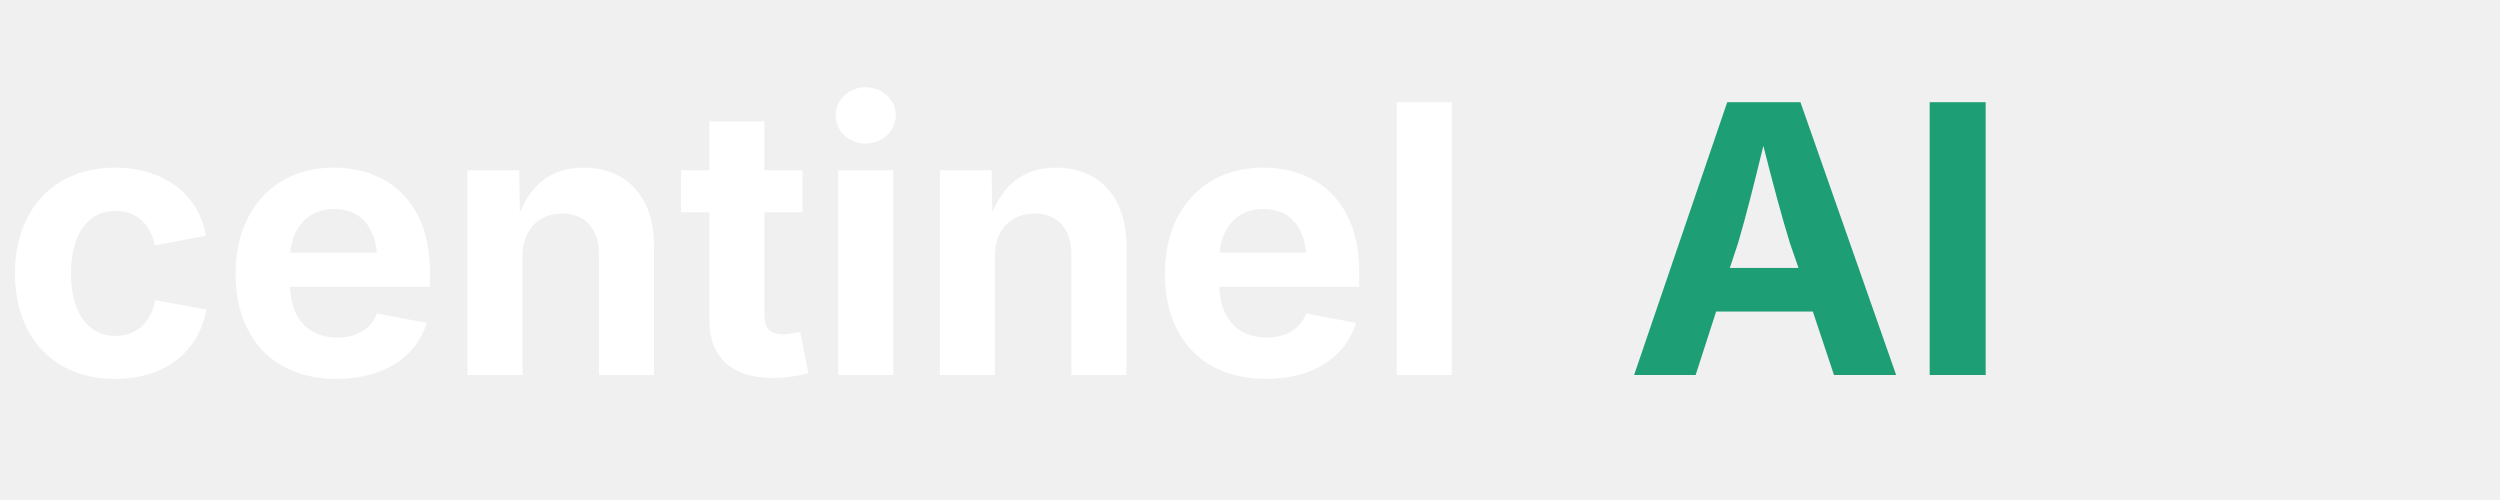
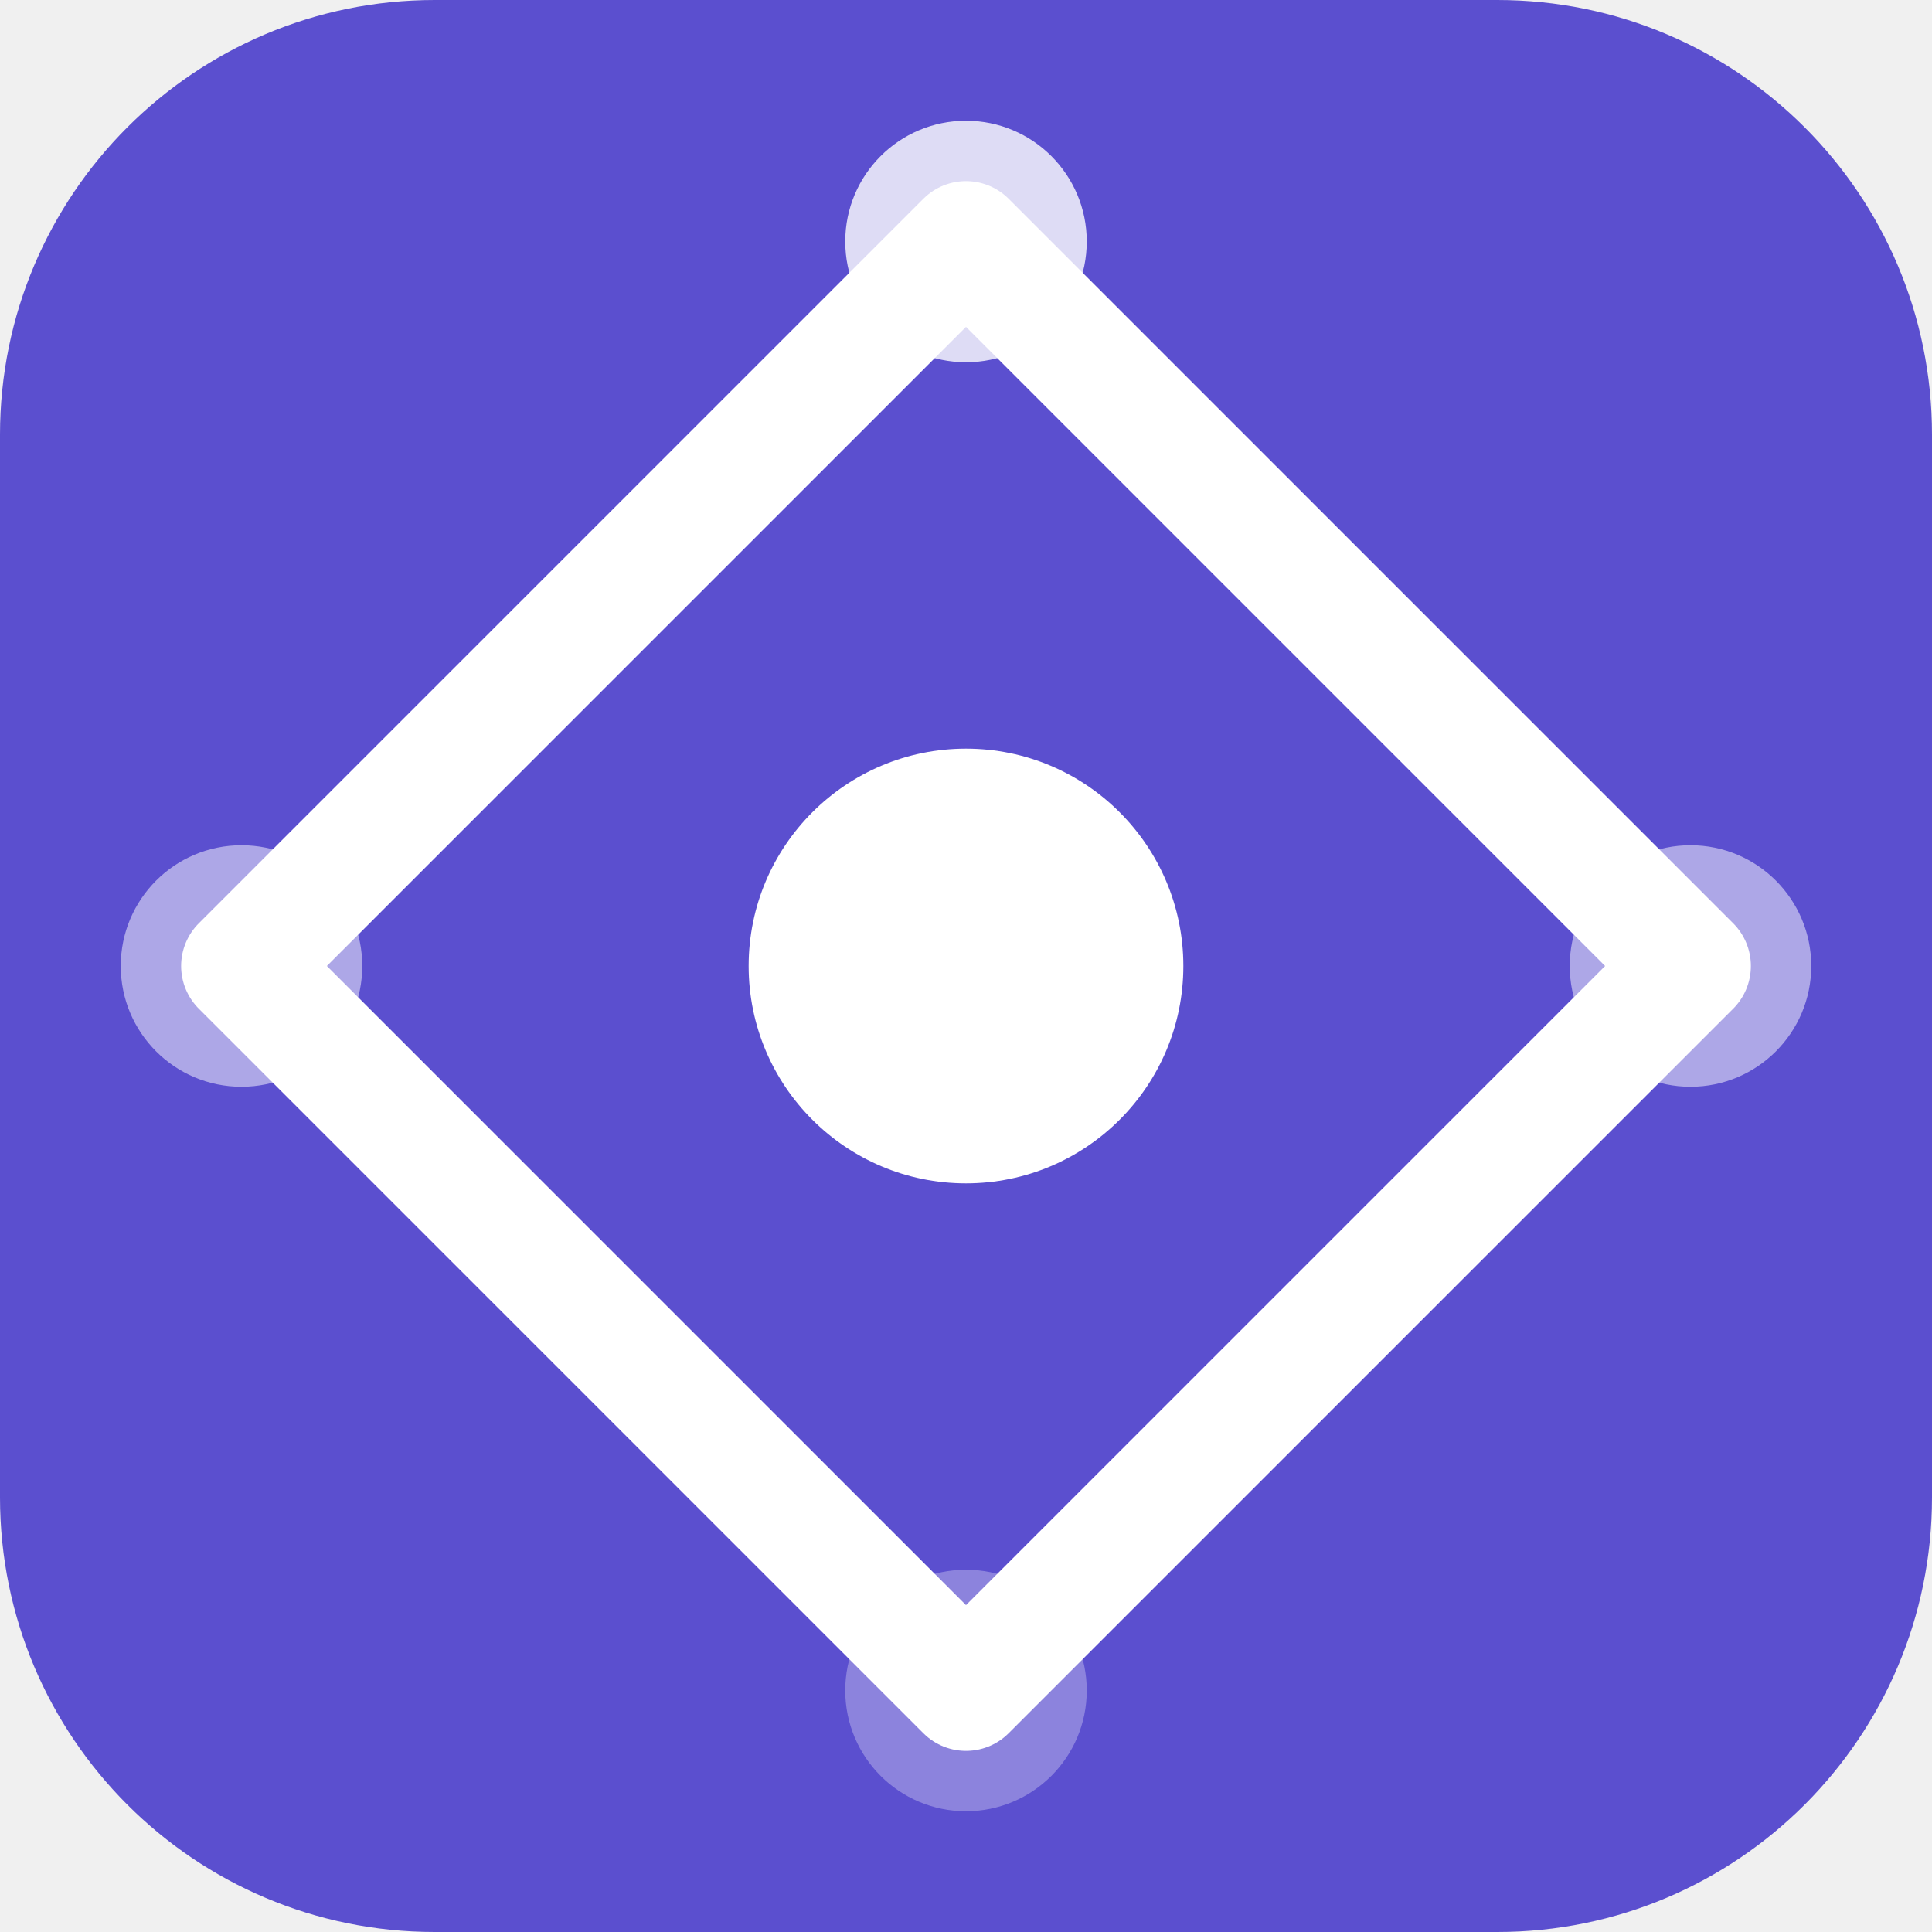
- <svg xmlns="http://www.w3.org/2000/svg" viewBox="0 0 120 24">
-   <text x="0" y="18" font-family="Inter, sans-serif" font-weight="700" font-size="18" fill="white">centinel</text>
-   <text x="78" y="18" font-family="Inter, sans-serif" font-weight="700" font-size="18" fill="#1D9E75">AI</text>
+ <svg xmlns="http://www.w3.org/2000/svg" viewBox="0 0 80 80" width="80" height="80">
+   <rect width="80" height="80" rx="18" fill="#5B4FCF" />
+   <path d="M10 40 L40 10 L70 40 L40 70 Z" fill="none" stroke="#FFFFFF" stroke-width="5" stroke-linejoin="round" />
+   <circle cx="40" cy="40" r="9" fill="#FFFFFF" />
+   <circle cx="40" cy="10" r="5" fill="#FFFFFF" opacity="0.8" />
+   <circle cx="70" cy="40" r="5" fill="#FFFFFF" opacity="0.5" />
+   <circle cx="10" cy="40" r="5" fill="#FFFFFF" opacity="0.5" />
+   <circle cx="40" cy="70" r="5" fill="#FFFFFF" opacity="0.3" />
</svg>
